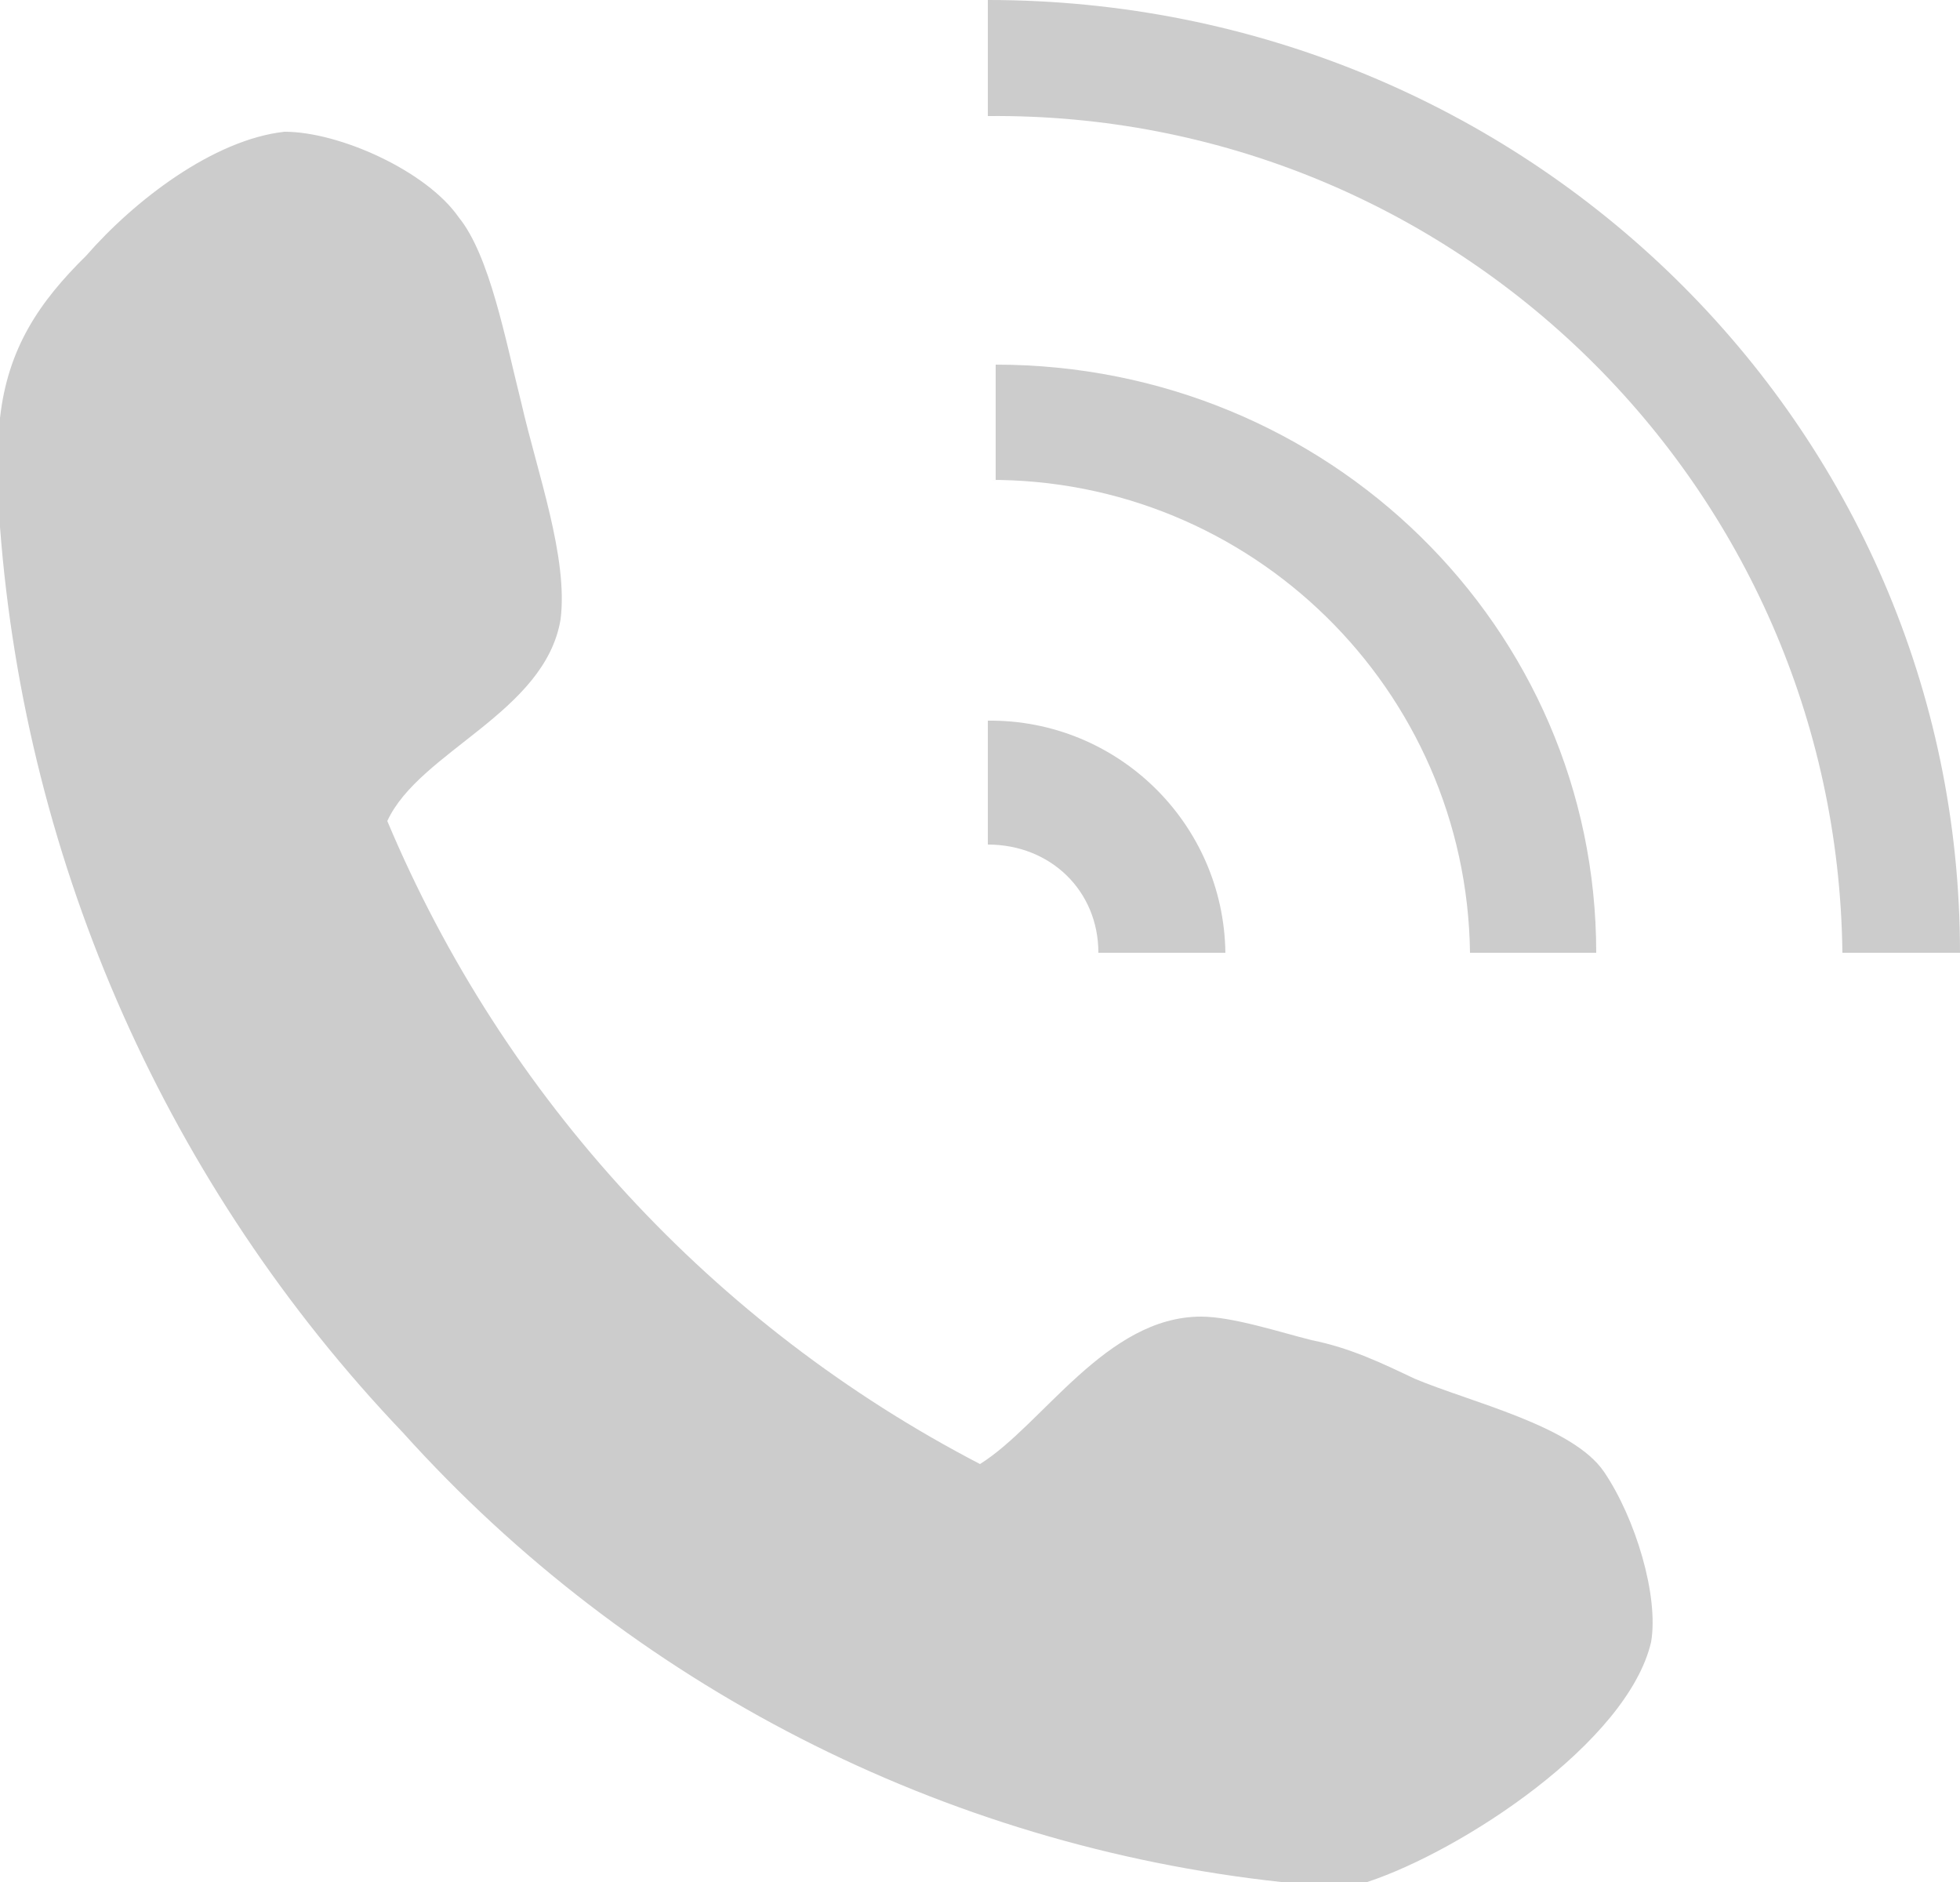
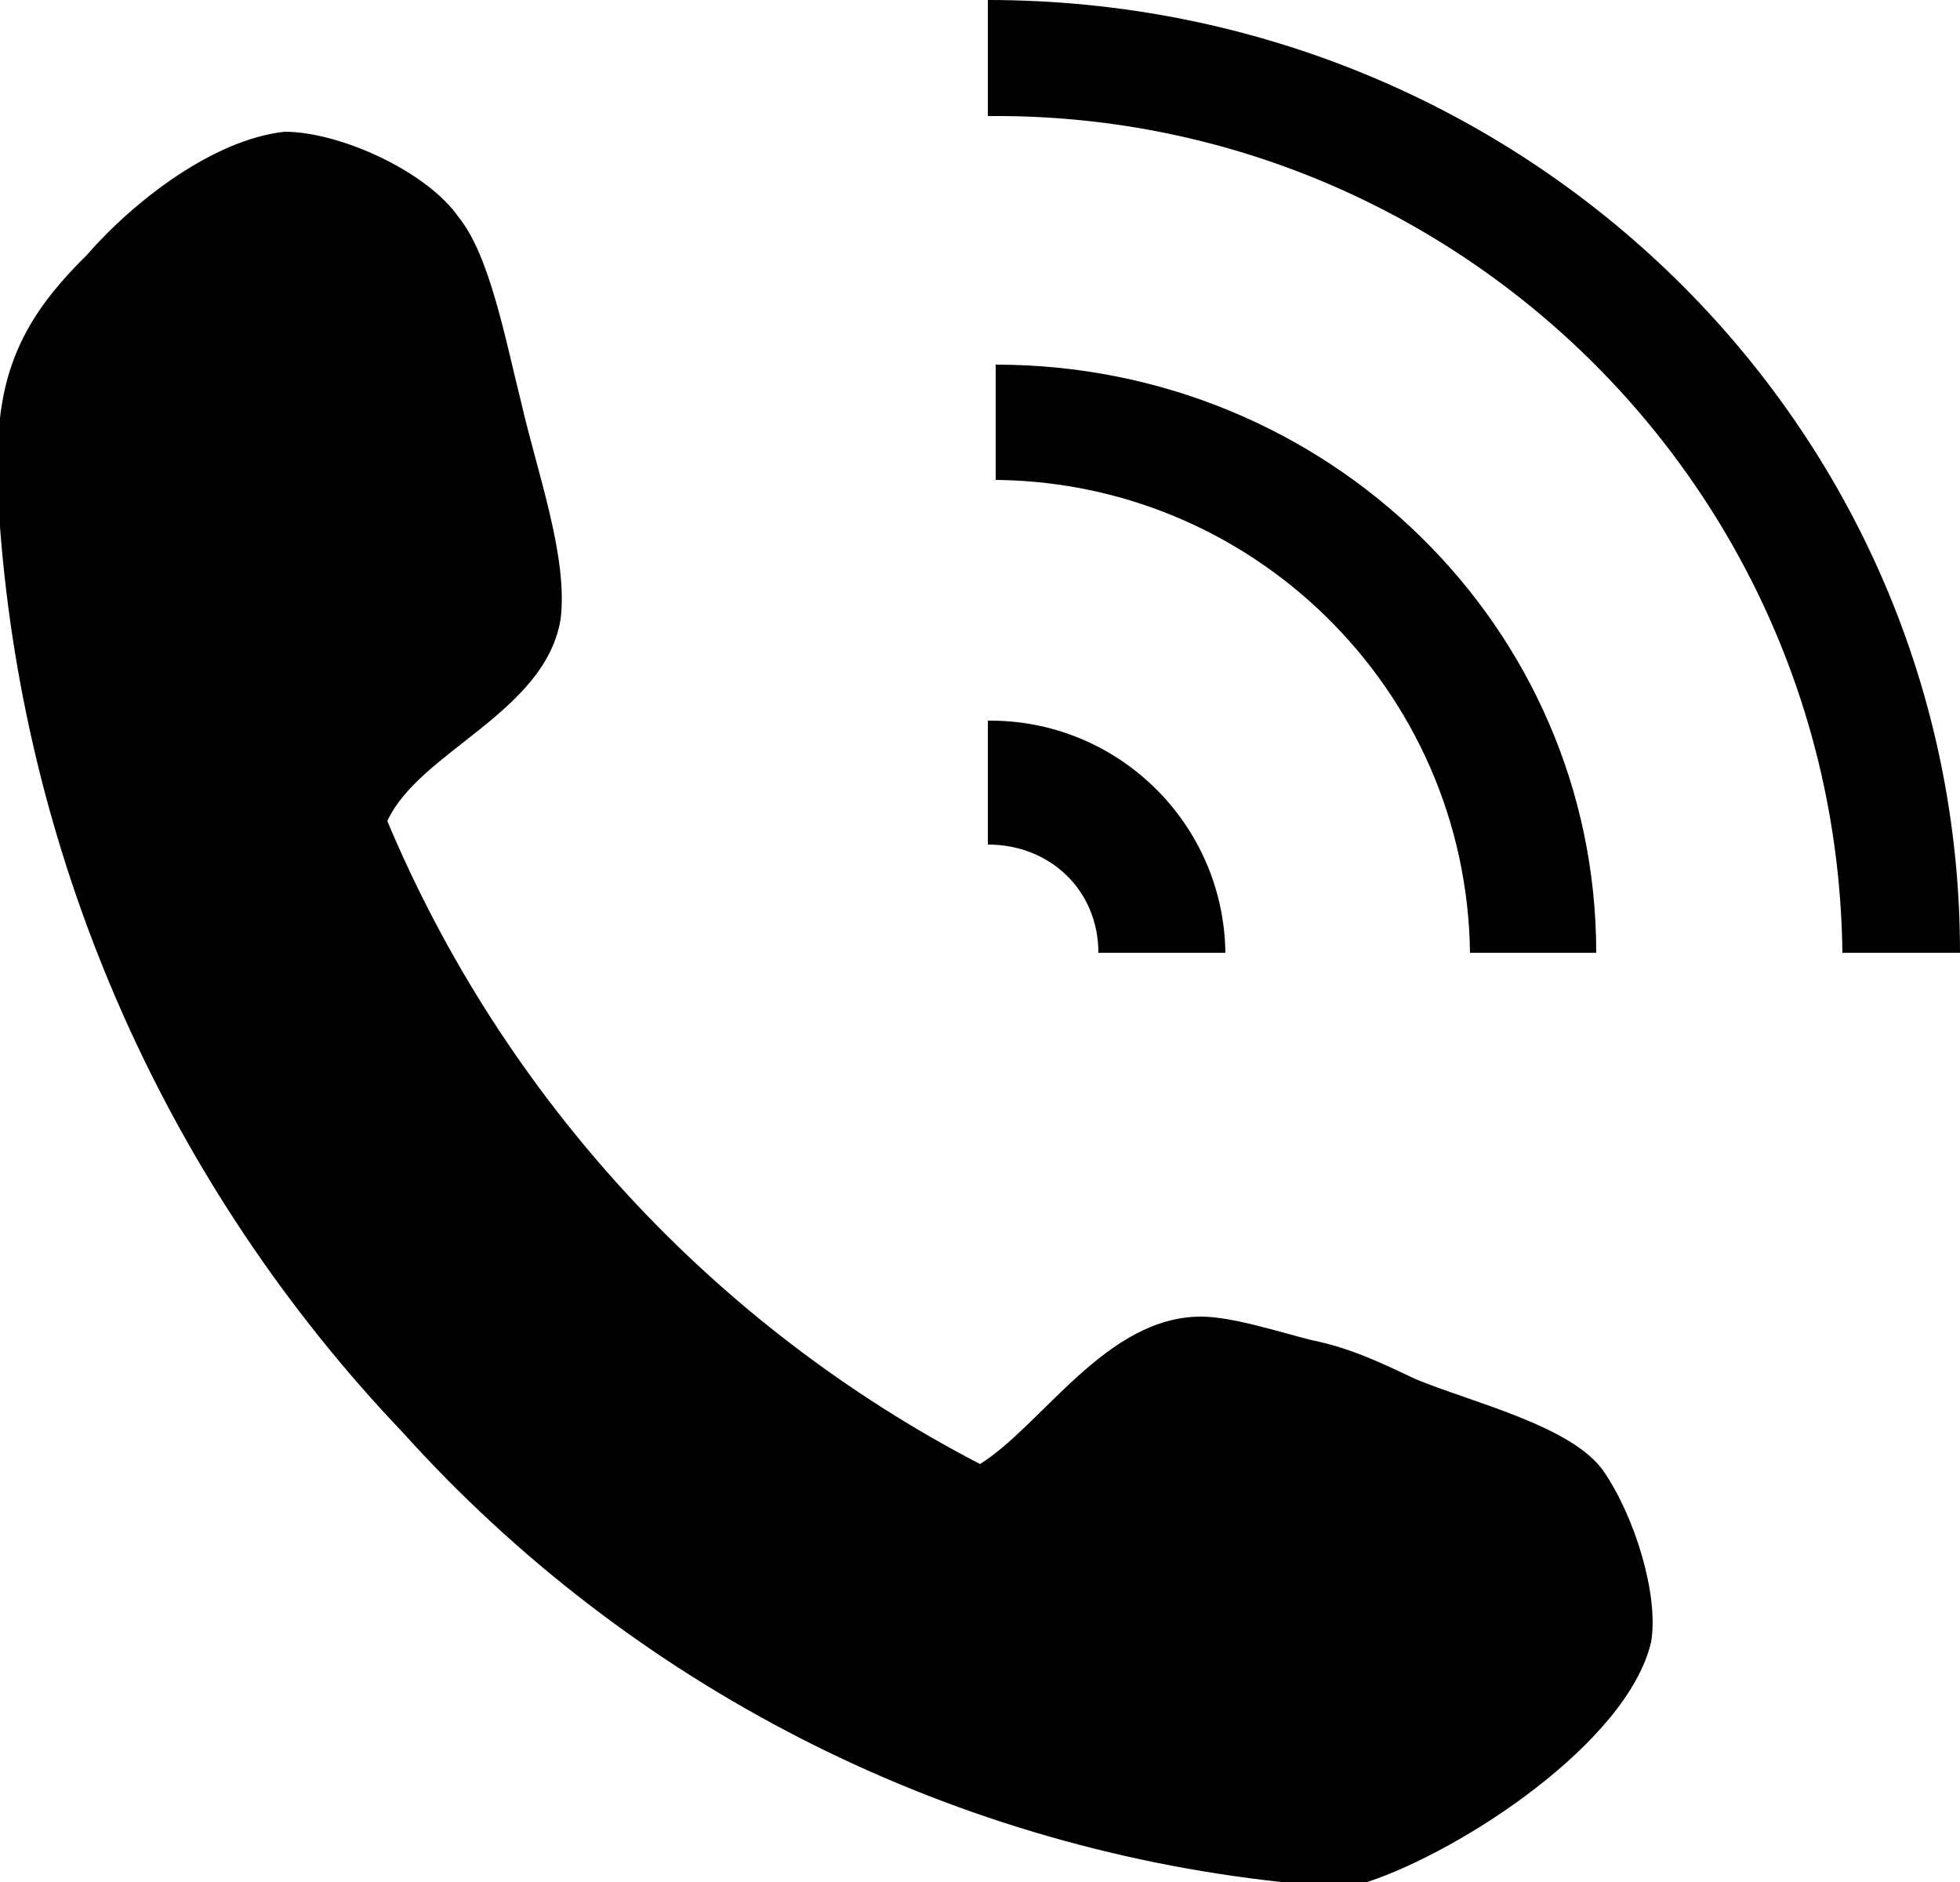
- <svg xmlns="http://www.w3.org/2000/svg" width="25" height="24" fill="none">
-   <g opacity=".2" fill="#000">
-     <path d="M17.44 24h-1.1a17.63 17.63 0 01-11.2-5.73A18.8 18.8 0 010 6.72V5.33c.1-.89.5-1.48 1.1-2.07.61-.7 1.62-1.48 2.53-1.58.7 0 1.81.5 2.22 1.09.4.49.6 1.58.8 2.37.2.88.6 1.97.5 2.76-.2 1.19-1.8 1.68-2.21 2.57a16.4 16.4 0 007.56 8.2c.8-.5 1.61-1.88 2.82-1.88.4 0 1.01.2 1.41.3.5.1.91.3 1.31.49.71.3 2.02.6 2.42 1.19.4.59.7 1.58.6 2.17-.3 1.28-2.41 2.66-3.62 3.06zM12.6 1.48A10.8 10.8 0 0123.5 12.15H25C25 5.43 19.46 0 12.6 0v1.48z" />
-     <path d="M12.6 9.19v1.58c.8 0 1.41.59 1.41 1.38h1.62a3 3 0 00-3.03-2.96zM12.6 6.12a6.11 6.11 0 016.15 6.03h1.61c0-4.15-3.42-7.5-7.66-7.5v1.47h-.1z" />
-   </g>
+ <svg xmlns="http://www.w3.org/2000/svg" width="25" height="24">
+   <path d="M17.44 24h-1.1a17.63 17.63 0 01-11.2-5.73A18.8 18.8 0 010 6.72V5.33c.1-.89.5-1.48 1.1-2.07.61-.7 1.62-1.48 2.53-1.58.7 0 1.81.5 2.22 1.09.4.49.6 1.58.8 2.37.2.88.6 1.97.5 2.76-.2 1.19-1.8 1.68-2.21 2.57a16.4 16.4 0 007.56 8.2c.8-.5 1.61-1.88 2.82-1.88.4 0 1.01.2 1.41.3.5.1.91.3 1.31.49.71.3 2.02.6 2.42 1.19.4.59.7 1.58.6 2.17-.3 1.28-2.41 2.66-3.62 3.06zM12.6 1.48a10.8 10.8 0 0110.9 10.67H25C25 5.43 19.46 0 12.6 0v1.48z" />
+   <path d="M12.6 9.19v1.58c.8 0 1.41.59 1.41 1.38h1.62a3 3 0 00-3.03-2.96zm0-3.07a6.11 6.11 0 016.15 6.03h1.61c0-4.15-3.42-7.5-7.66-7.5v1.47h-.1z" />
</svg>
